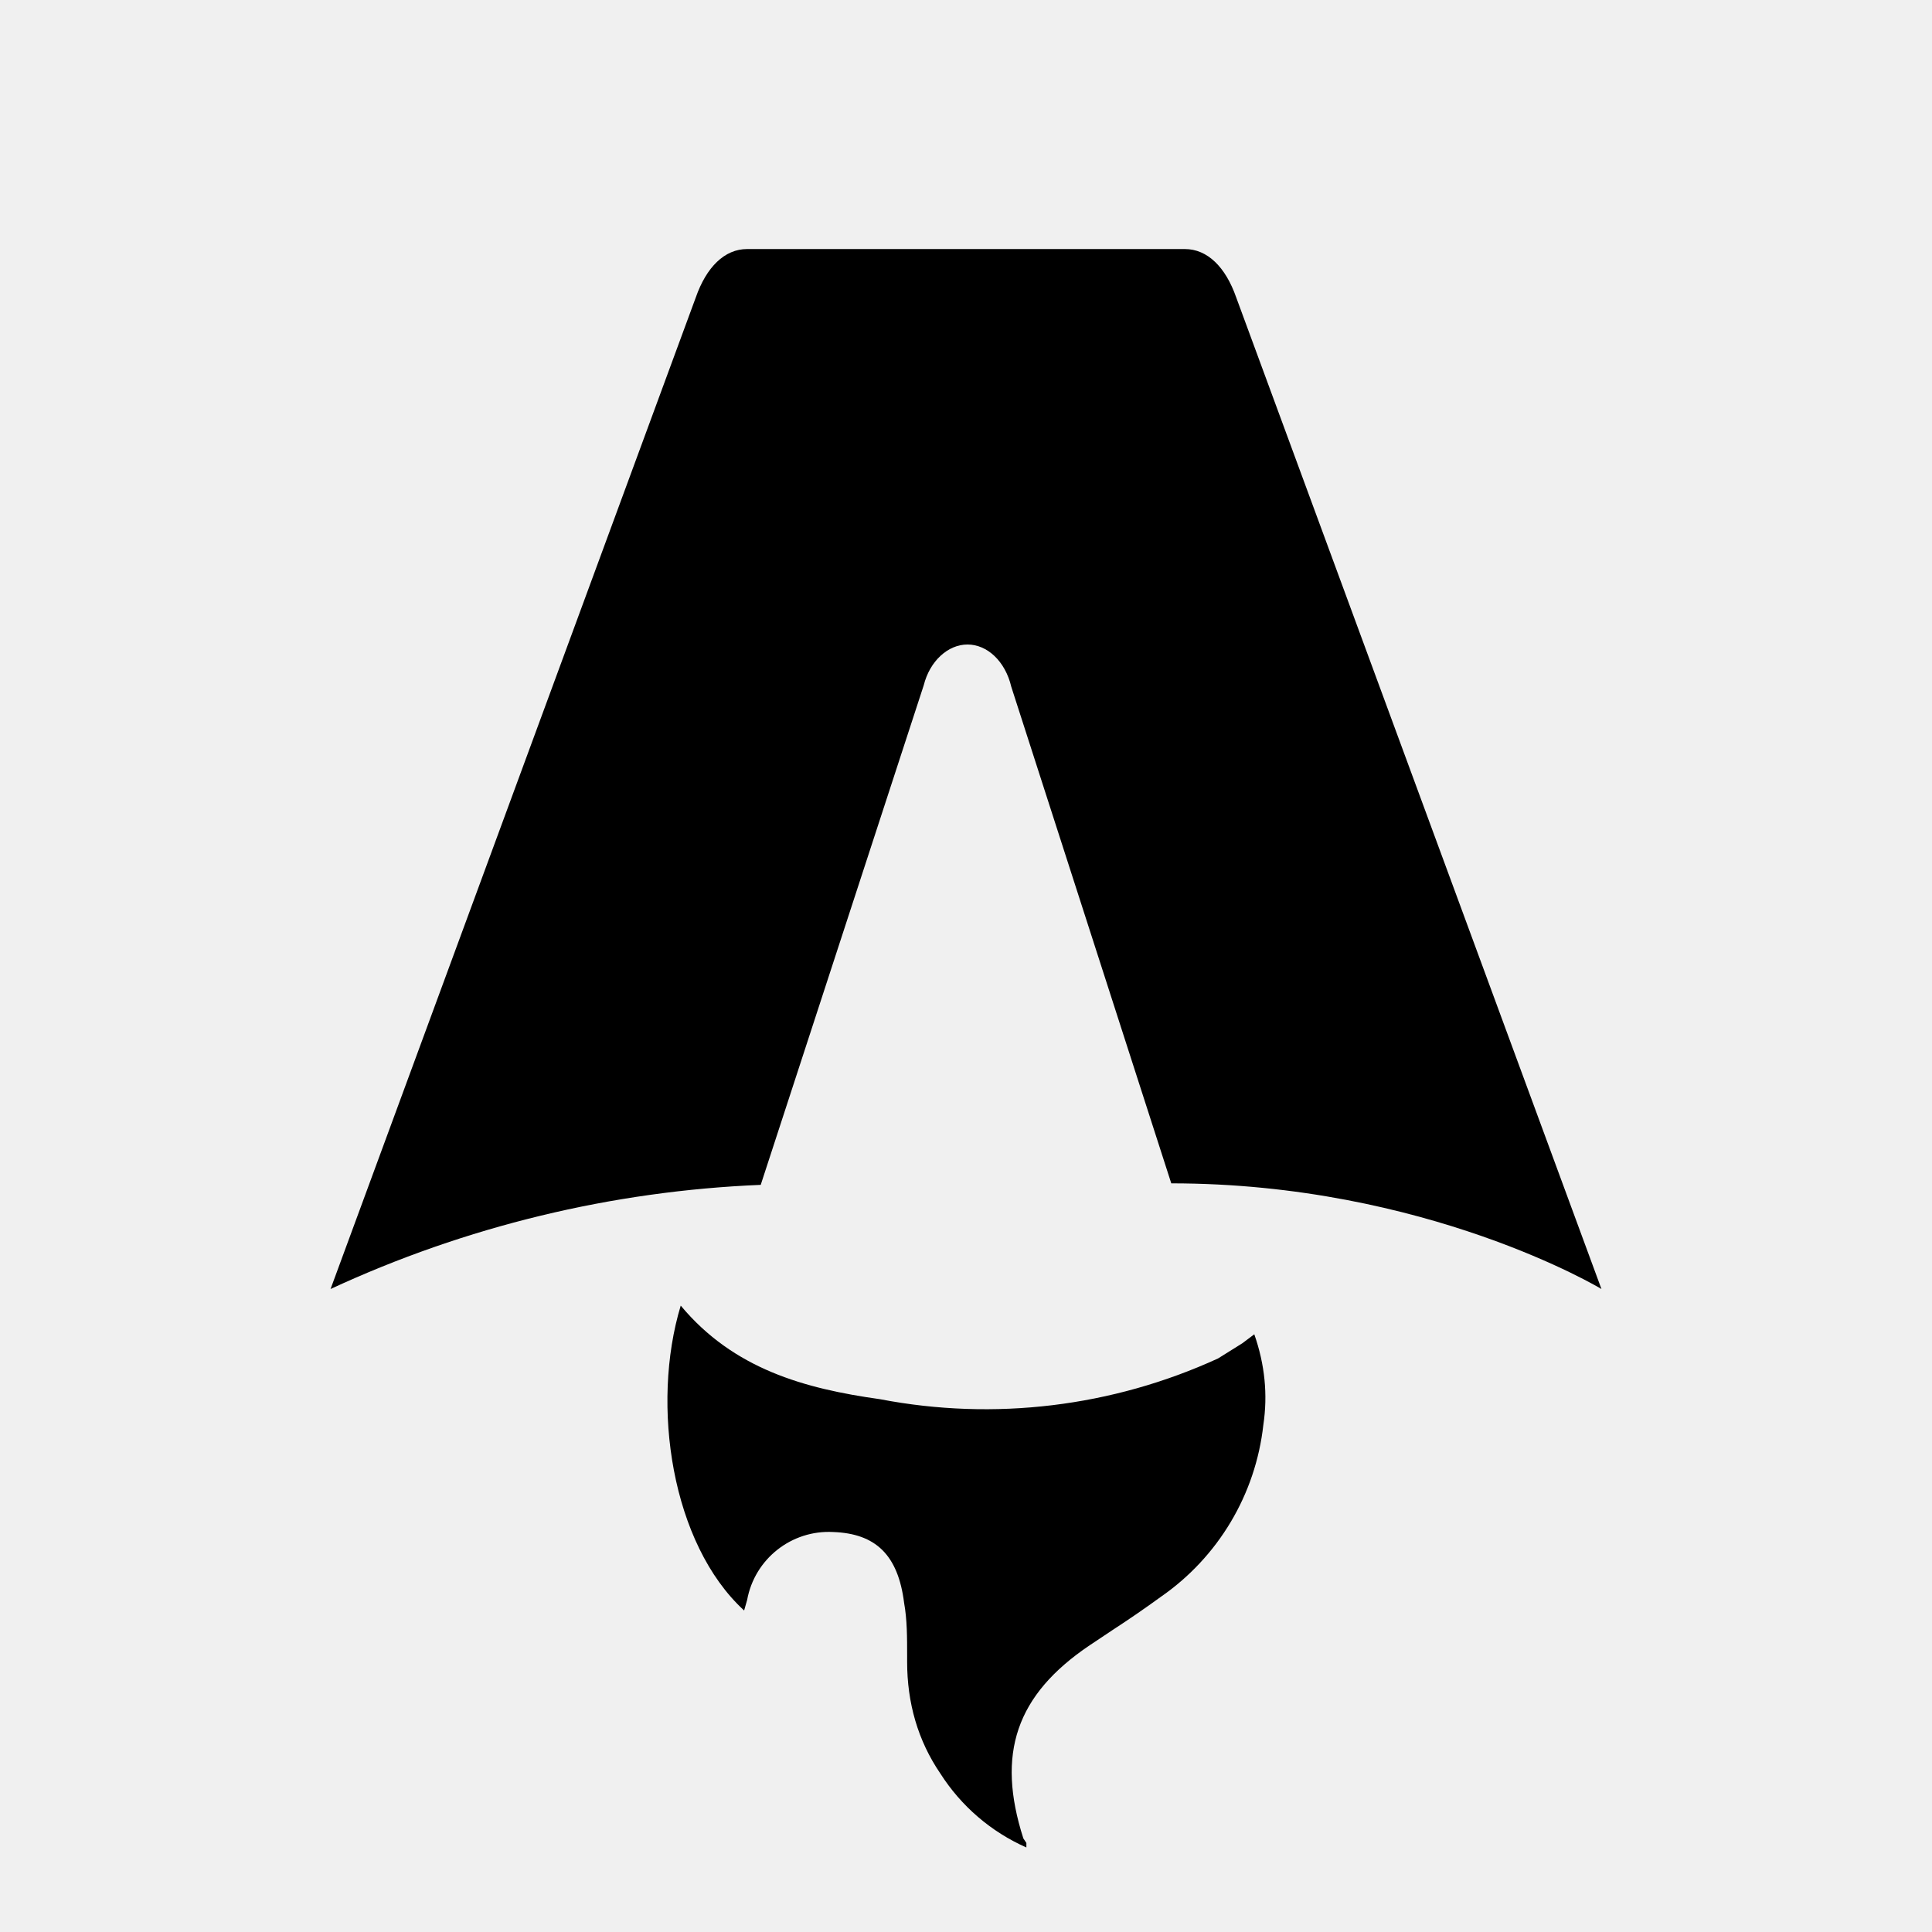
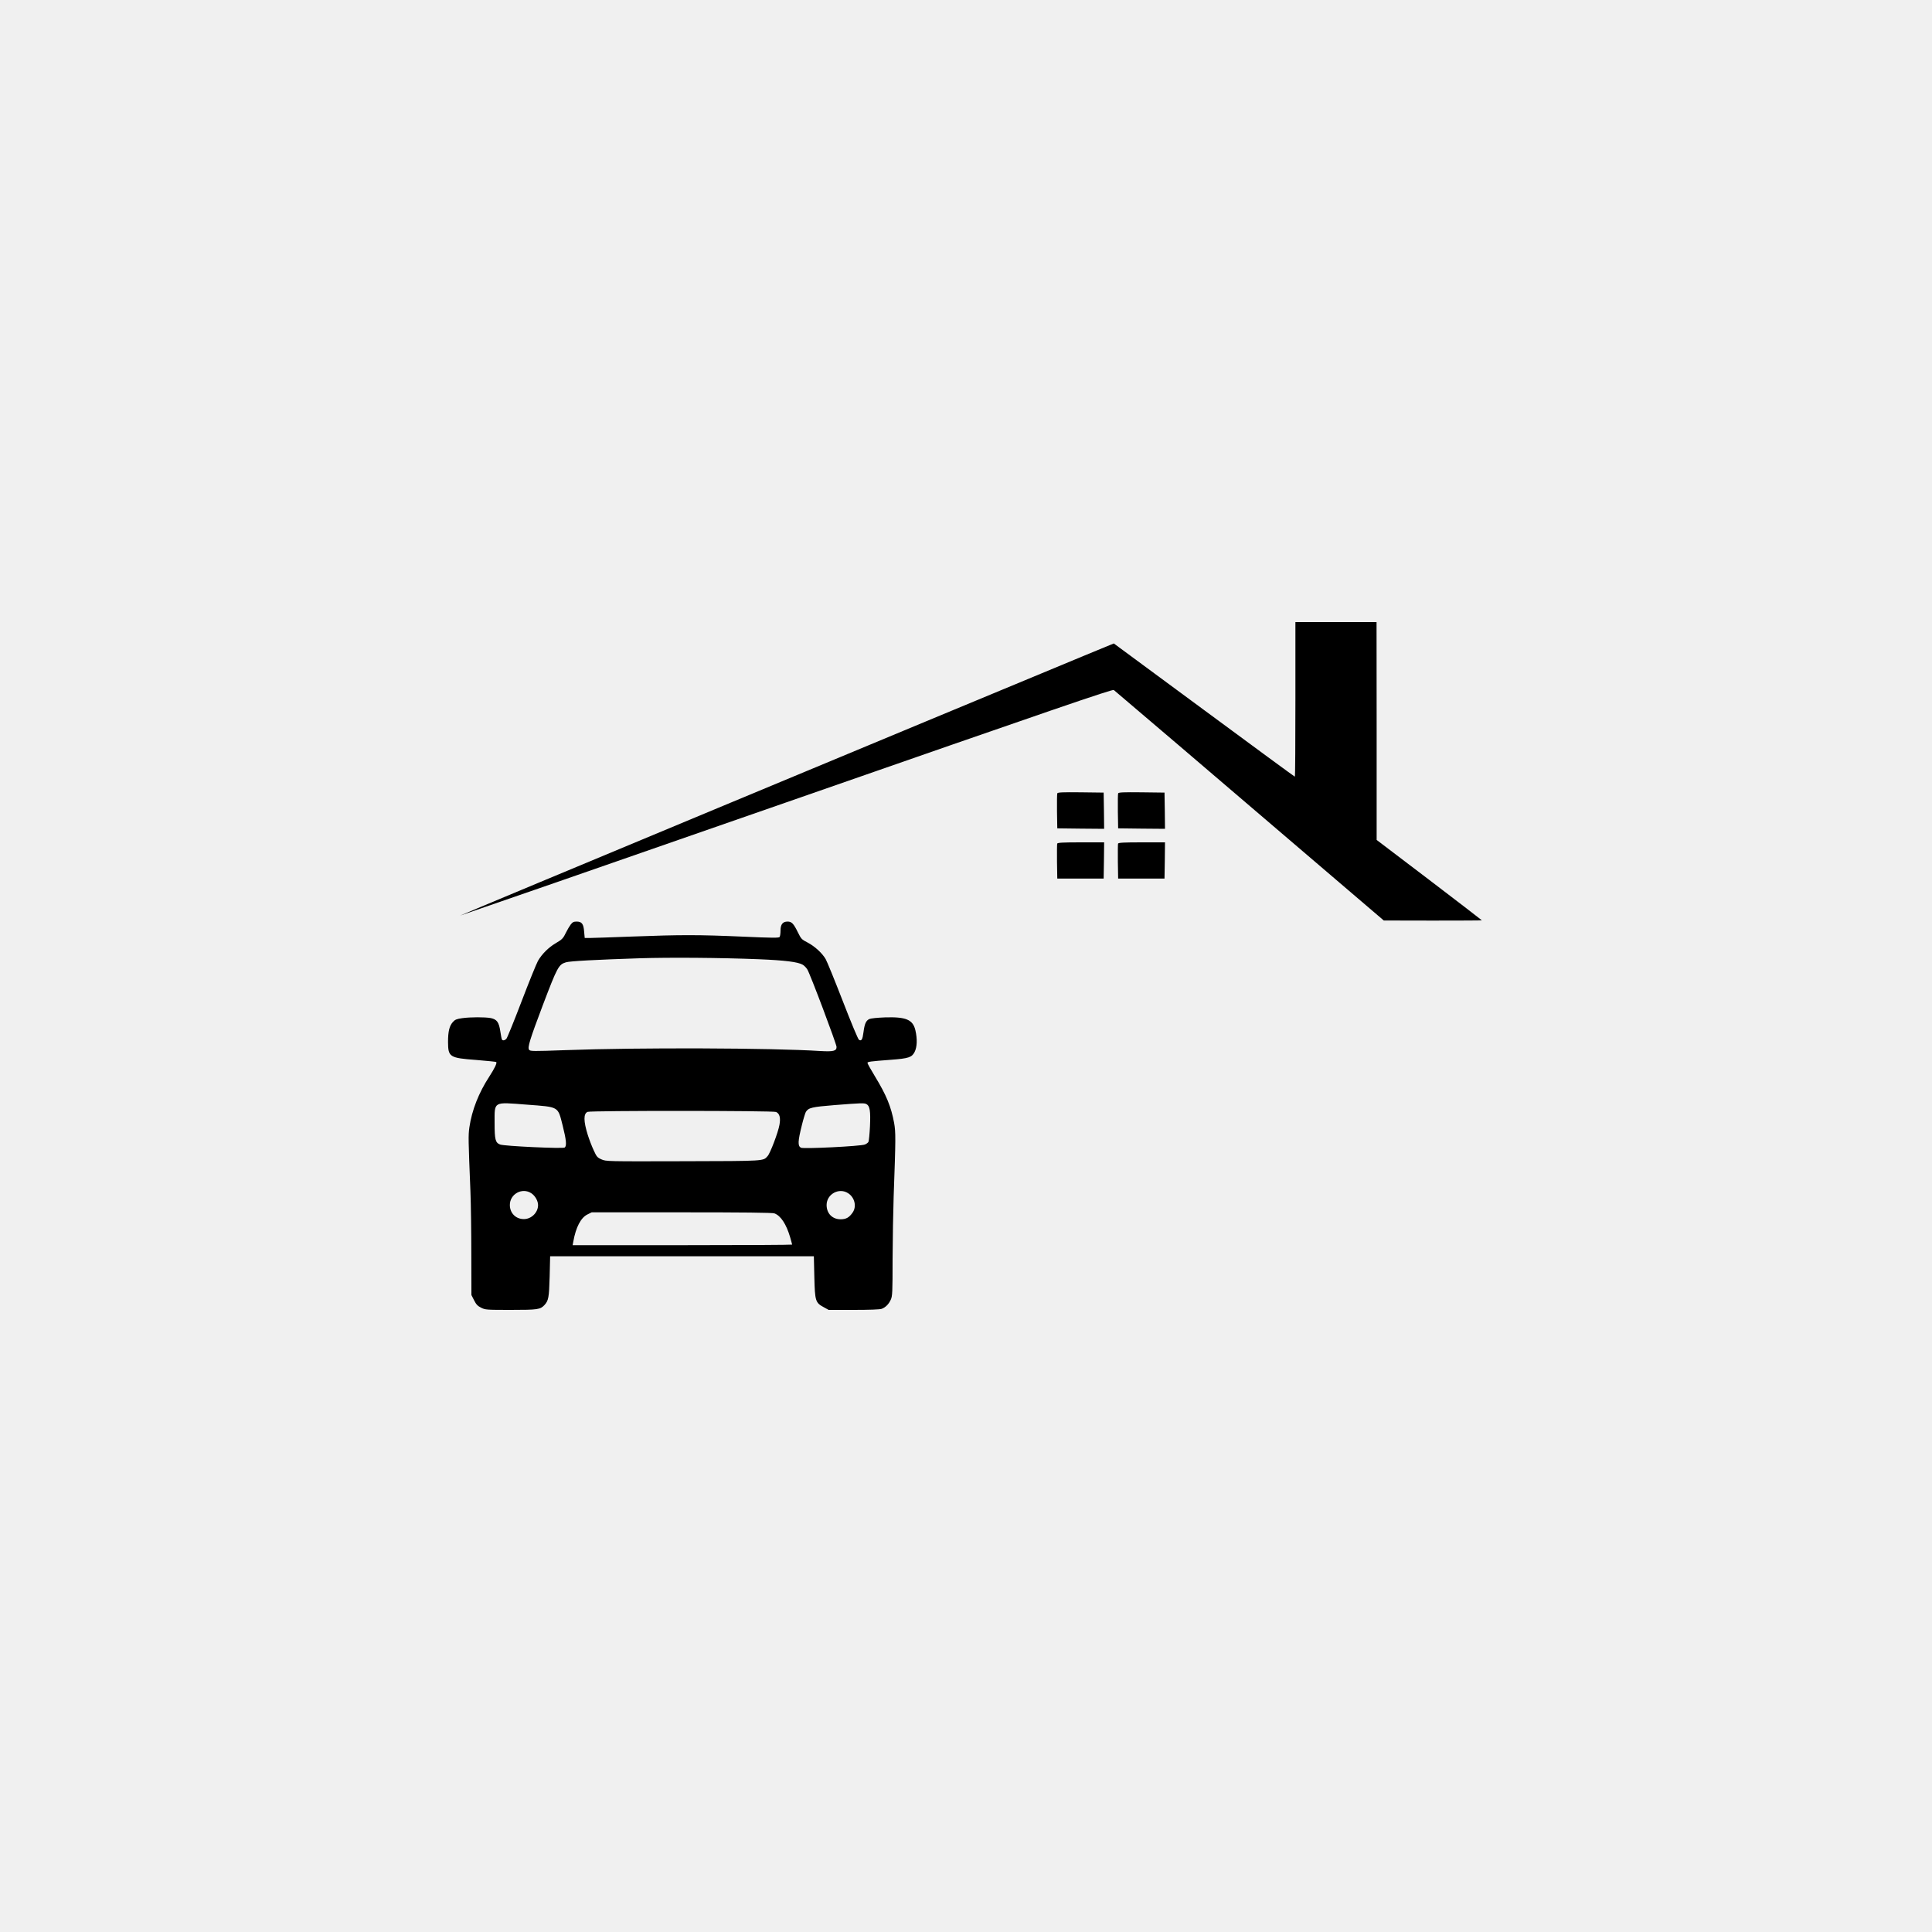
- <svg xmlns="http://www.w3.org/2000/svg" fill="none" viewBox="0 0 128 128">
-   <path d="M50.4 78.5a75.1 75.1 0 0 0-28.5 6.9l24.2-65.7c.7-2 1.9-3.2 3.4-3.2h29c1.5 0 2.7 1.2 3.4 3.2l24.2 65.7s-11.6-7-28.5-7L67 45.5c-.4-1.7-1.6-2.8-2.9-2.8-1.3 0-2.5 1.1-2.9 2.7L50.4 78.5Zm-1.1 28.2Zm-4.2-20.2c-2 6.6-.6 15.8 4.2 20.2a17.5 17.5 0 0 1 .2-.7 5.5 5.5 0 0 1 5.7-4.5c2.8.1 4.3 1.5 4.7 4.7.2 1.1.2 2.3.2 3.5v.4c0 2.7.7 5.2 2.2 7.4a13 13 0 0 0 5.7 4.9v-.3l-.2-.3c-1.8-5.6-.5-9.5 4.4-12.8l1.5-1a73 73 0 0 0 3.2-2.2 16 16 0 0 0 6.8-11.4c.3-2 .1-4-.6-6l-.8.6-1.6 1a37 37 0 0 1-22.4 2.7c-5-.7-9.7-2-13.2-6.2Z" />
-   <style>
-         path { fill: #000; }
-         @media (prefers-color-scheme: dark) {
-             path { fill: #FFF; }
-         }
-     </style>
+ <svg xmlns="http://www.w3.org/2000/svg" version="1.0" width="2000pt" height="2000pt" viewBox="0 0 2000 2000" preserveAspectRatio="xMidYMid meet">
+   <g transform="translate(0,2000) scale(0.1,-0.1)" fill="currentColor" stroke="none">
+     <path d="M13410 12760 c0 -440 -2 -800 -6 -800 -3 0 -426 310 -940 690 l-934 689 -308 -127 c-1484 -615 -6460 -2687 -6458 -2690 2 -1 1521 526 3376 1172 2804 977 3376 1173 3390 1163 14 -10 981 -835 2425 -2070 l370 -316 508 -1 c279 0 507 1 507 3 0 2 -245 190 -544 418 l-545 414 0 1128 -1 1127 -420 0 -420 0 0 -800z" />
+     <path d="M10945 11787 c-3 -7 -4 -91 -3 -187 l3 -175 243 -3 242 -2 -2 187 -3 188 -238 3 c-188 2 -239 0 -242 -11z" />
+     <path d="M11575 11787 c-3 -7 -4 -91 -3 -187 l3 -175 243 -3 242 -2 -2 187 -3 188 -238 3 c-188 2 -239 0 -242 -11z" />
+     <path d="M10944 11267 c-2 -7 -3 -91 -2 -187 l3 -175 240 0 240 0 3 188 2 187 -240 0 c-187 0 -242 -3 -246 -13z" />
+     <path d="M11574 11267 c-2 -7 -3 -91 -2 -187 l3 -175 240 0 240 0 3 188 2 187 -240 0 c-187 0 -242 -3 -246 -13z" />
+     <path d="M5907 10428 c-13 -18 -34 -53 -46 -78 -31 -64 -40 -74 -108 -114 -74 -43 -144 -113 -184 -183 -16 -29 -93 -218 -170 -420 -77 -202 -148 -376 -156 -385 -17 -19 -39 -23 -47 -9 -3 5 -11 43 -17 86 -14 94 -36 123 -99 136 -61 11 -209 11 -295 -1 -58 -8 -75 -15 -97 -40 -36 -40 -50 -97 -50 -207 1 -156 15 -165 296 -186 109 -9 200 -18 203 -21 10 -10 -16 -64 -72 -151 -109 -167 -180 -347 -206 -525 -12 -85 -11 -126 11 -665 5 -126 9 -419 9 -651 l1 -420 28 -55 c21 -42 37 -59 72 -76 43 -22 54 -23 307 -23 282 0 306 4 350 51 41 46 47 76 53 294 l5 210 1365 0 1365 0 5 -215 c6 -249 11 -266 99 -313 l49 -27 260 0 c160 0 272 4 289 11 40 15 73 48 94 94 17 37 19 73 19 420 1 209 6 499 11 645 22 606 22 669 5 765 -32 171 -79 286 -200 485 -42 69 -76 130 -76 137 0 12 27 16 240 32 187 14 219 25 248 81 26 52 29 134 8 225 -26 110 -97 140 -315 133 -81 -3 -147 -10 -162 -17 -35 -17 -49 -50 -60 -135 -10 -78 -21 -96 -47 -80 -10 7 -79 172 -168 402 -83 214 -163 410 -177 434 -37 63 -113 132 -187 171 -61 31 -67 38 -100 105 -45 92 -65 112 -107 112 -50 0 -73 -29 -73 -92 0 -29 -4 -59 -9 -67 -7 -11 -68 -11 -382 3 -456 20 -641 20 -1144 1 -214 -8 -413 -15 -441 -15 l-51 0 -6 65 c-6 81 -24 105 -78 105 -31 0 -42 -6 -62 -32z m1948 -358 c271 -11 406 -28 455 -57 14 -8 35 -29 47 -48 27 -40 303 -773 303 -803 0 -42 -33 -50 -170 -42 -499 32 -1883 37 -2635 9 -339 -12 -367 -12 -378 4 -17 25 7 104 142 461 151 397 164 421 239 444 39 13 309 27 762 42 315 10 841 6 1235 -10z m-2405 -1505 c343 -26 323 -15 375 -218 37 -148 43 -208 21 -226 -17 -14 -626 14 -669 31 -49 19 -57 51 -57 223 0 227 -18 217 330 190z m3520 5 c35 -19 43 -73 36 -229 -4 -80 -11 -152 -16 -162 -5 -9 -22 -21 -37 -27 -45 -18 -636 -47 -662 -33 -34 19 -32 66 10 234 16 65 35 126 41 136 27 44 62 52 296 71 280 22 309 23 332 10z m-936 -81 c37 -17 48 -60 35 -133 -14 -80 -96 -295 -123 -324 -47 -52 -16 -51 -872 -53 -795 -2 -799 -2 -847 19 -44 19 -51 28 -81 94 -19 40 -46 111 -61 158 -45 144 -46 222 -2 240 34 14 1920 13 1951 -1z m-2533 -842 c39 -26 69 -79 69 -122 0 -77 -69 -145 -147 -145 -83 0 -144 61 -145 144 -2 115 128 187 223 123z m3280 0 c67 -44 88 -135 47 -197 -37 -54 -69 -72 -127 -72 -86 1 -144 61 -144 148 0 113 130 184 224 121z m-764 -208 c65 -24 122 -110 162 -245 11 -39 21 -74 21 -78 0 -3 -511 -6 -1136 -6 l-1136 0 7 38 c26 147 78 247 146 280 l44 22 932 0 c634 0 941 -3 960 -11z" />
+   </g>
</svg>
